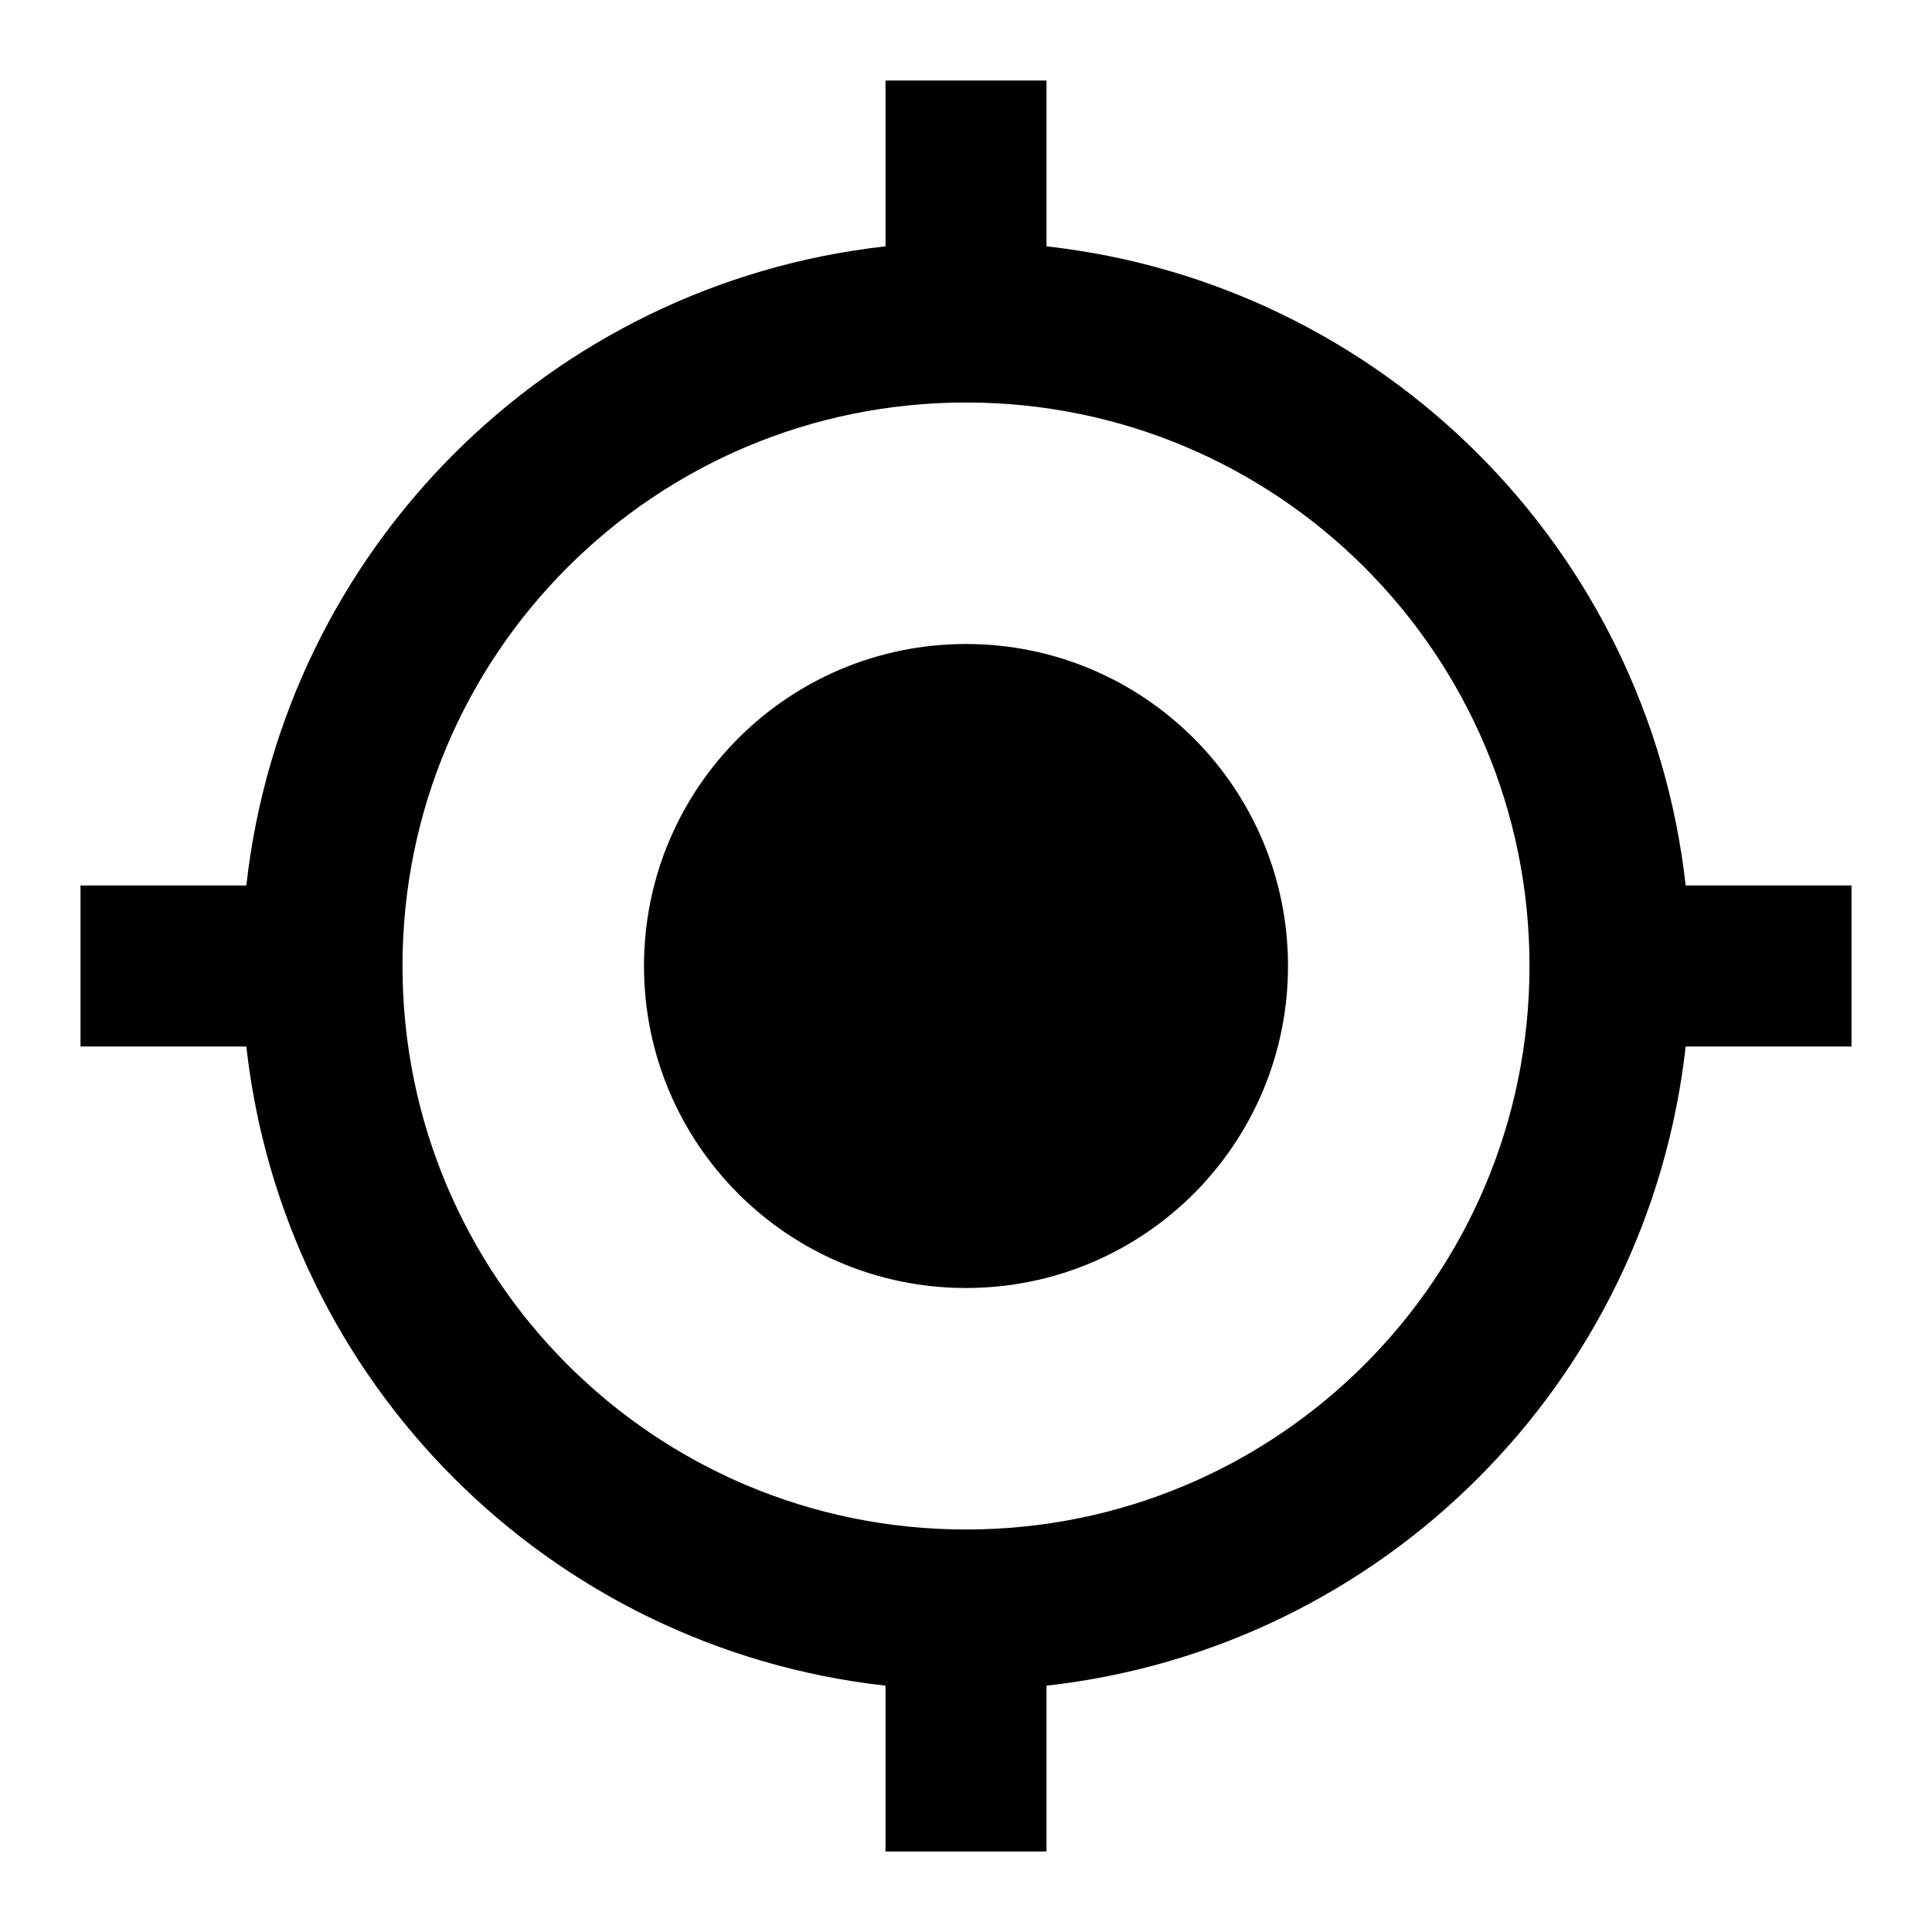
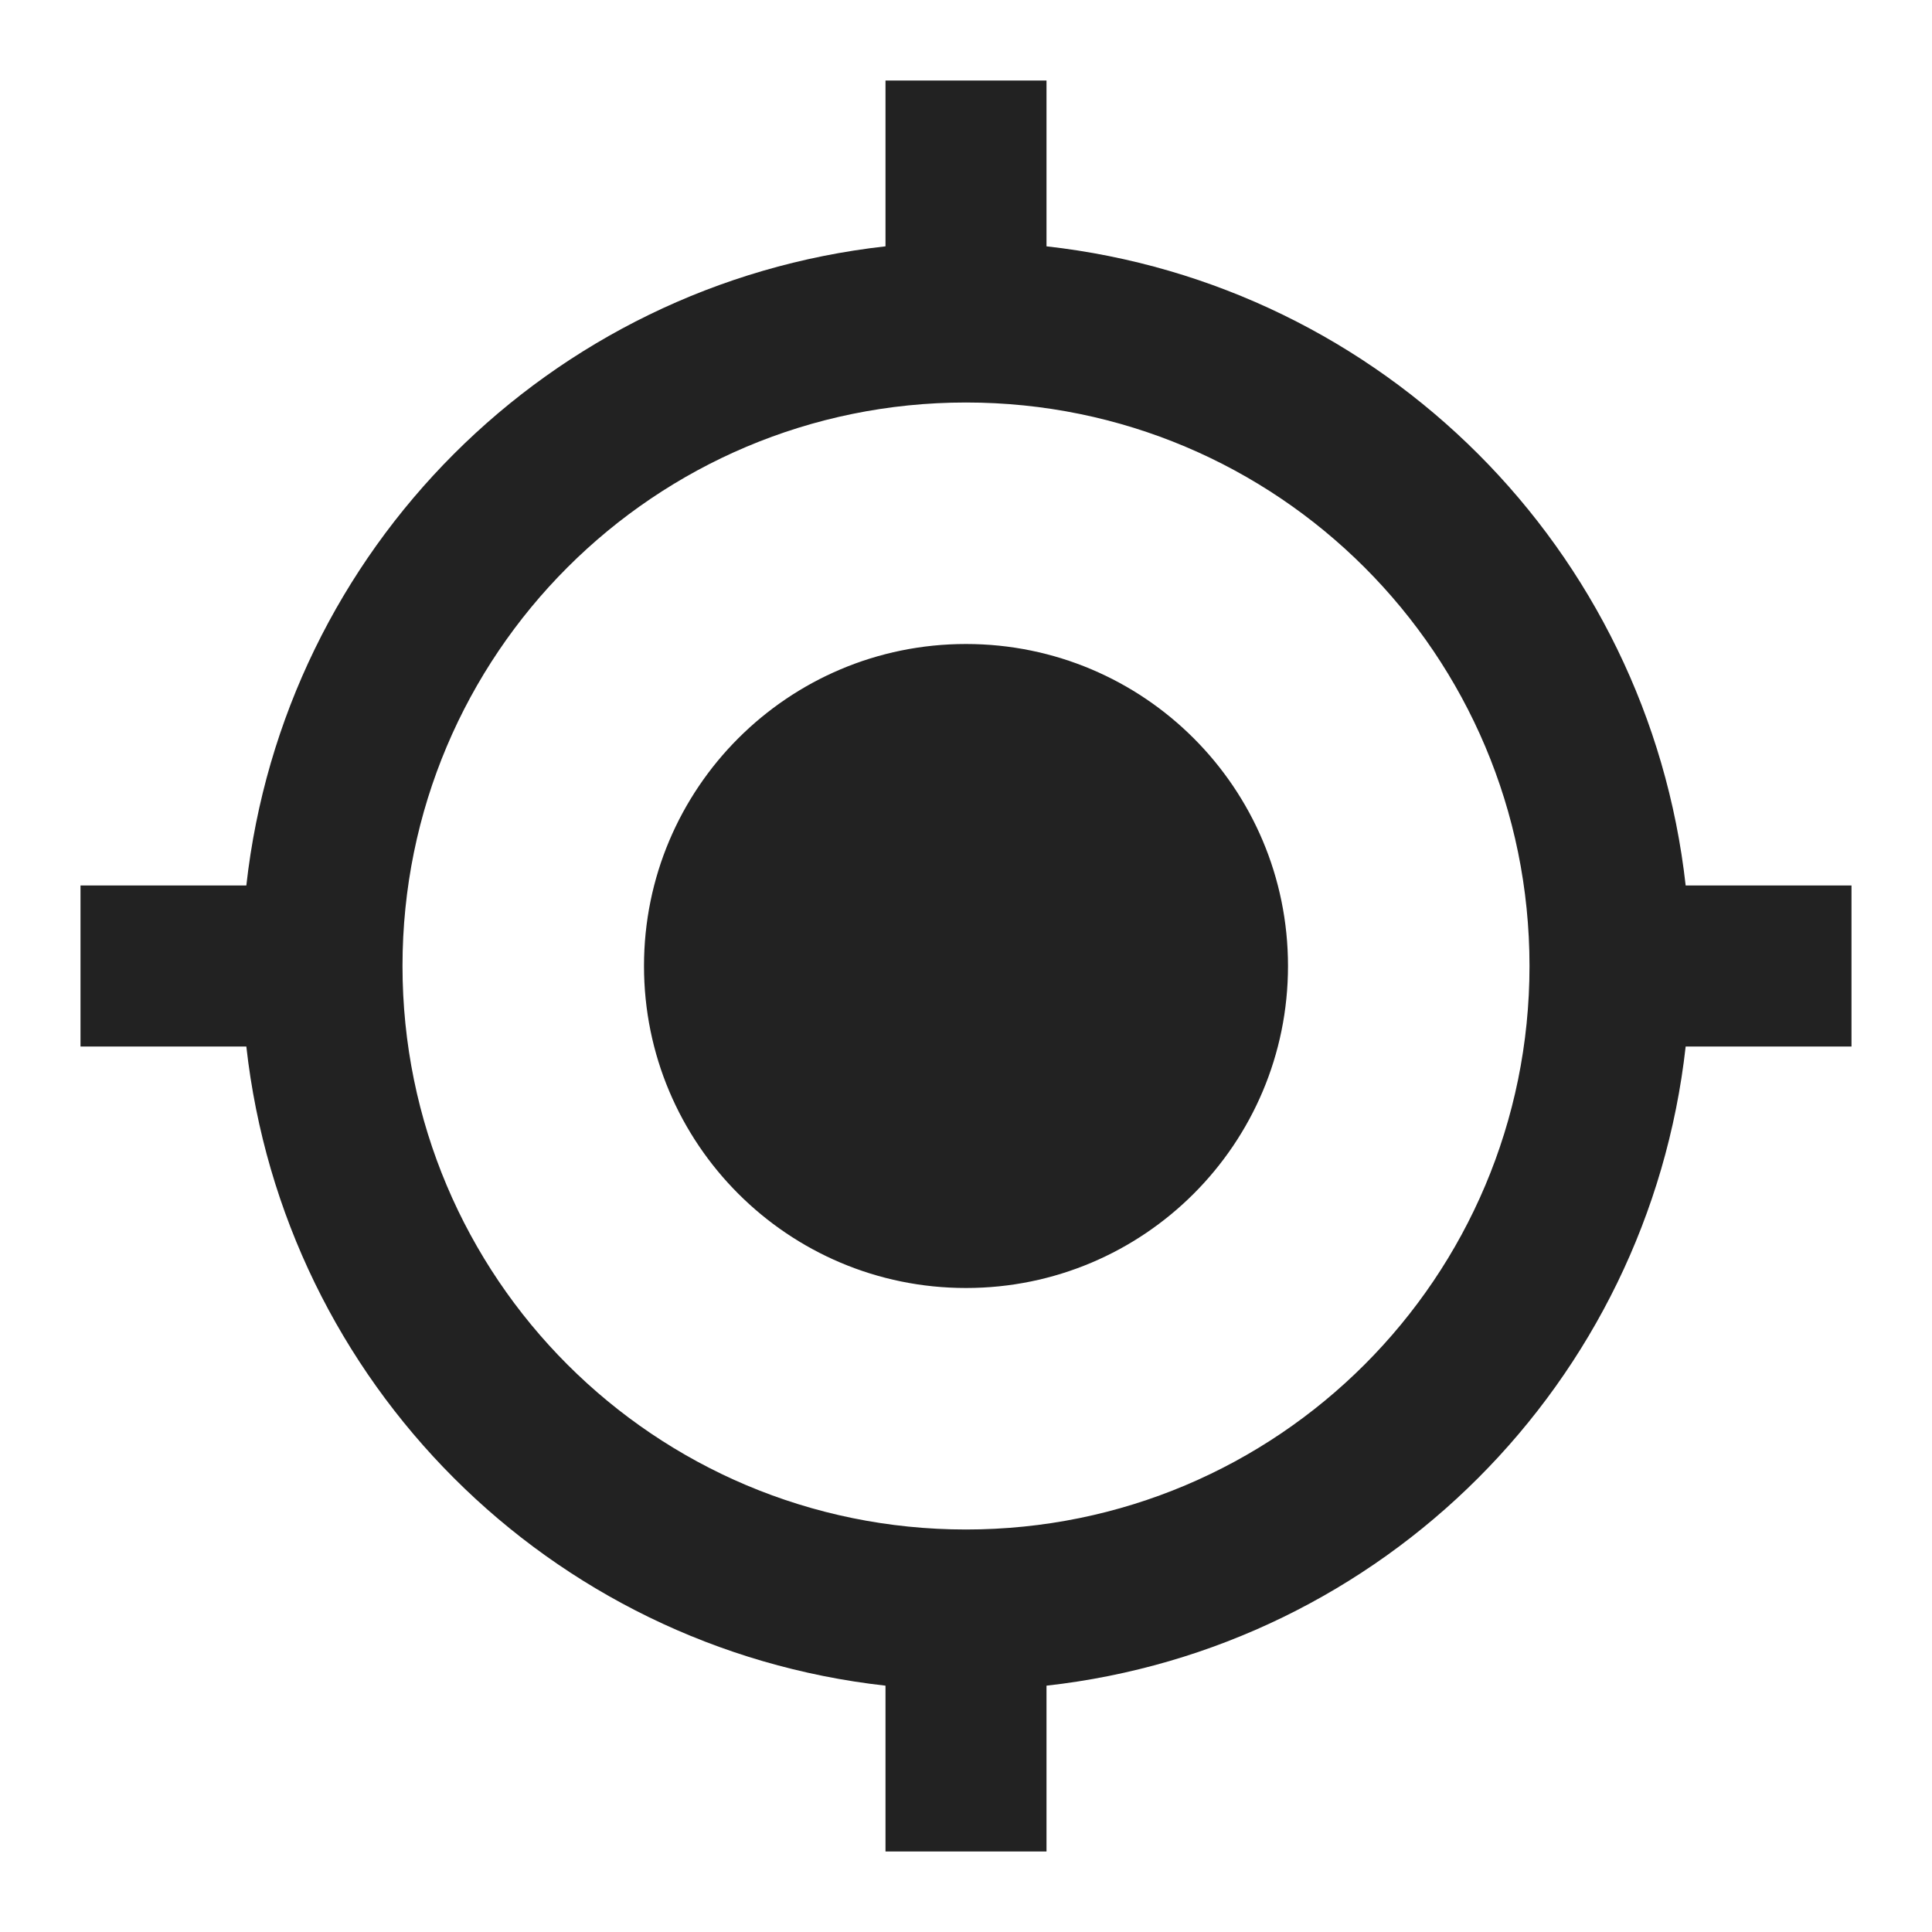
<svg xmlns="http://www.w3.org/2000/svg" width="1em" height="1em" viewBox="0 0 24 24">
-   <path fill="currentColor" d="M12 8c-2.21 0-4 1.79-4 4s1.79 4 4 4s4-1.79 4-4s-1.79-4-4-4zm8.94 3A8.994 8.994 0 0 0 13 3.06V1h-2v2.06A8.994 8.994 0 0 0 3.06 11H1v2h2.06A8.994 8.994 0 0 0 11 20.94V23h2v-2.06A8.994 8.994 0 0 0 20.94 13H23v-2h-2.06zM12 19c-3.87 0-7-3.13-7-7s3.13-7 7-7s7 3.13 7 7s-3.13 7-7 7z" />
+   <path fill="#222222" d="M12 8c-2.21 0-4 1.79-4 4s1.79 4 4 4s4-1.79 4-4s-1.79-4-4-4zm8.94 3A8.994 8.994 0 0 0 13 3.06V1h-2v2.06A8.994 8.994 0 0 0 3.06 11H1v2h2.06A8.994 8.994 0 0 0 11 20.94V23h2v-2.06A8.994 8.994 0 0 0 20.94 13H23v-2h-2.06zM12 19c-3.87 0-7-3.13-7-7s3.13-7 7-7s7 3.13 7 7s-3.13 7-7 7z" />
</svg>
